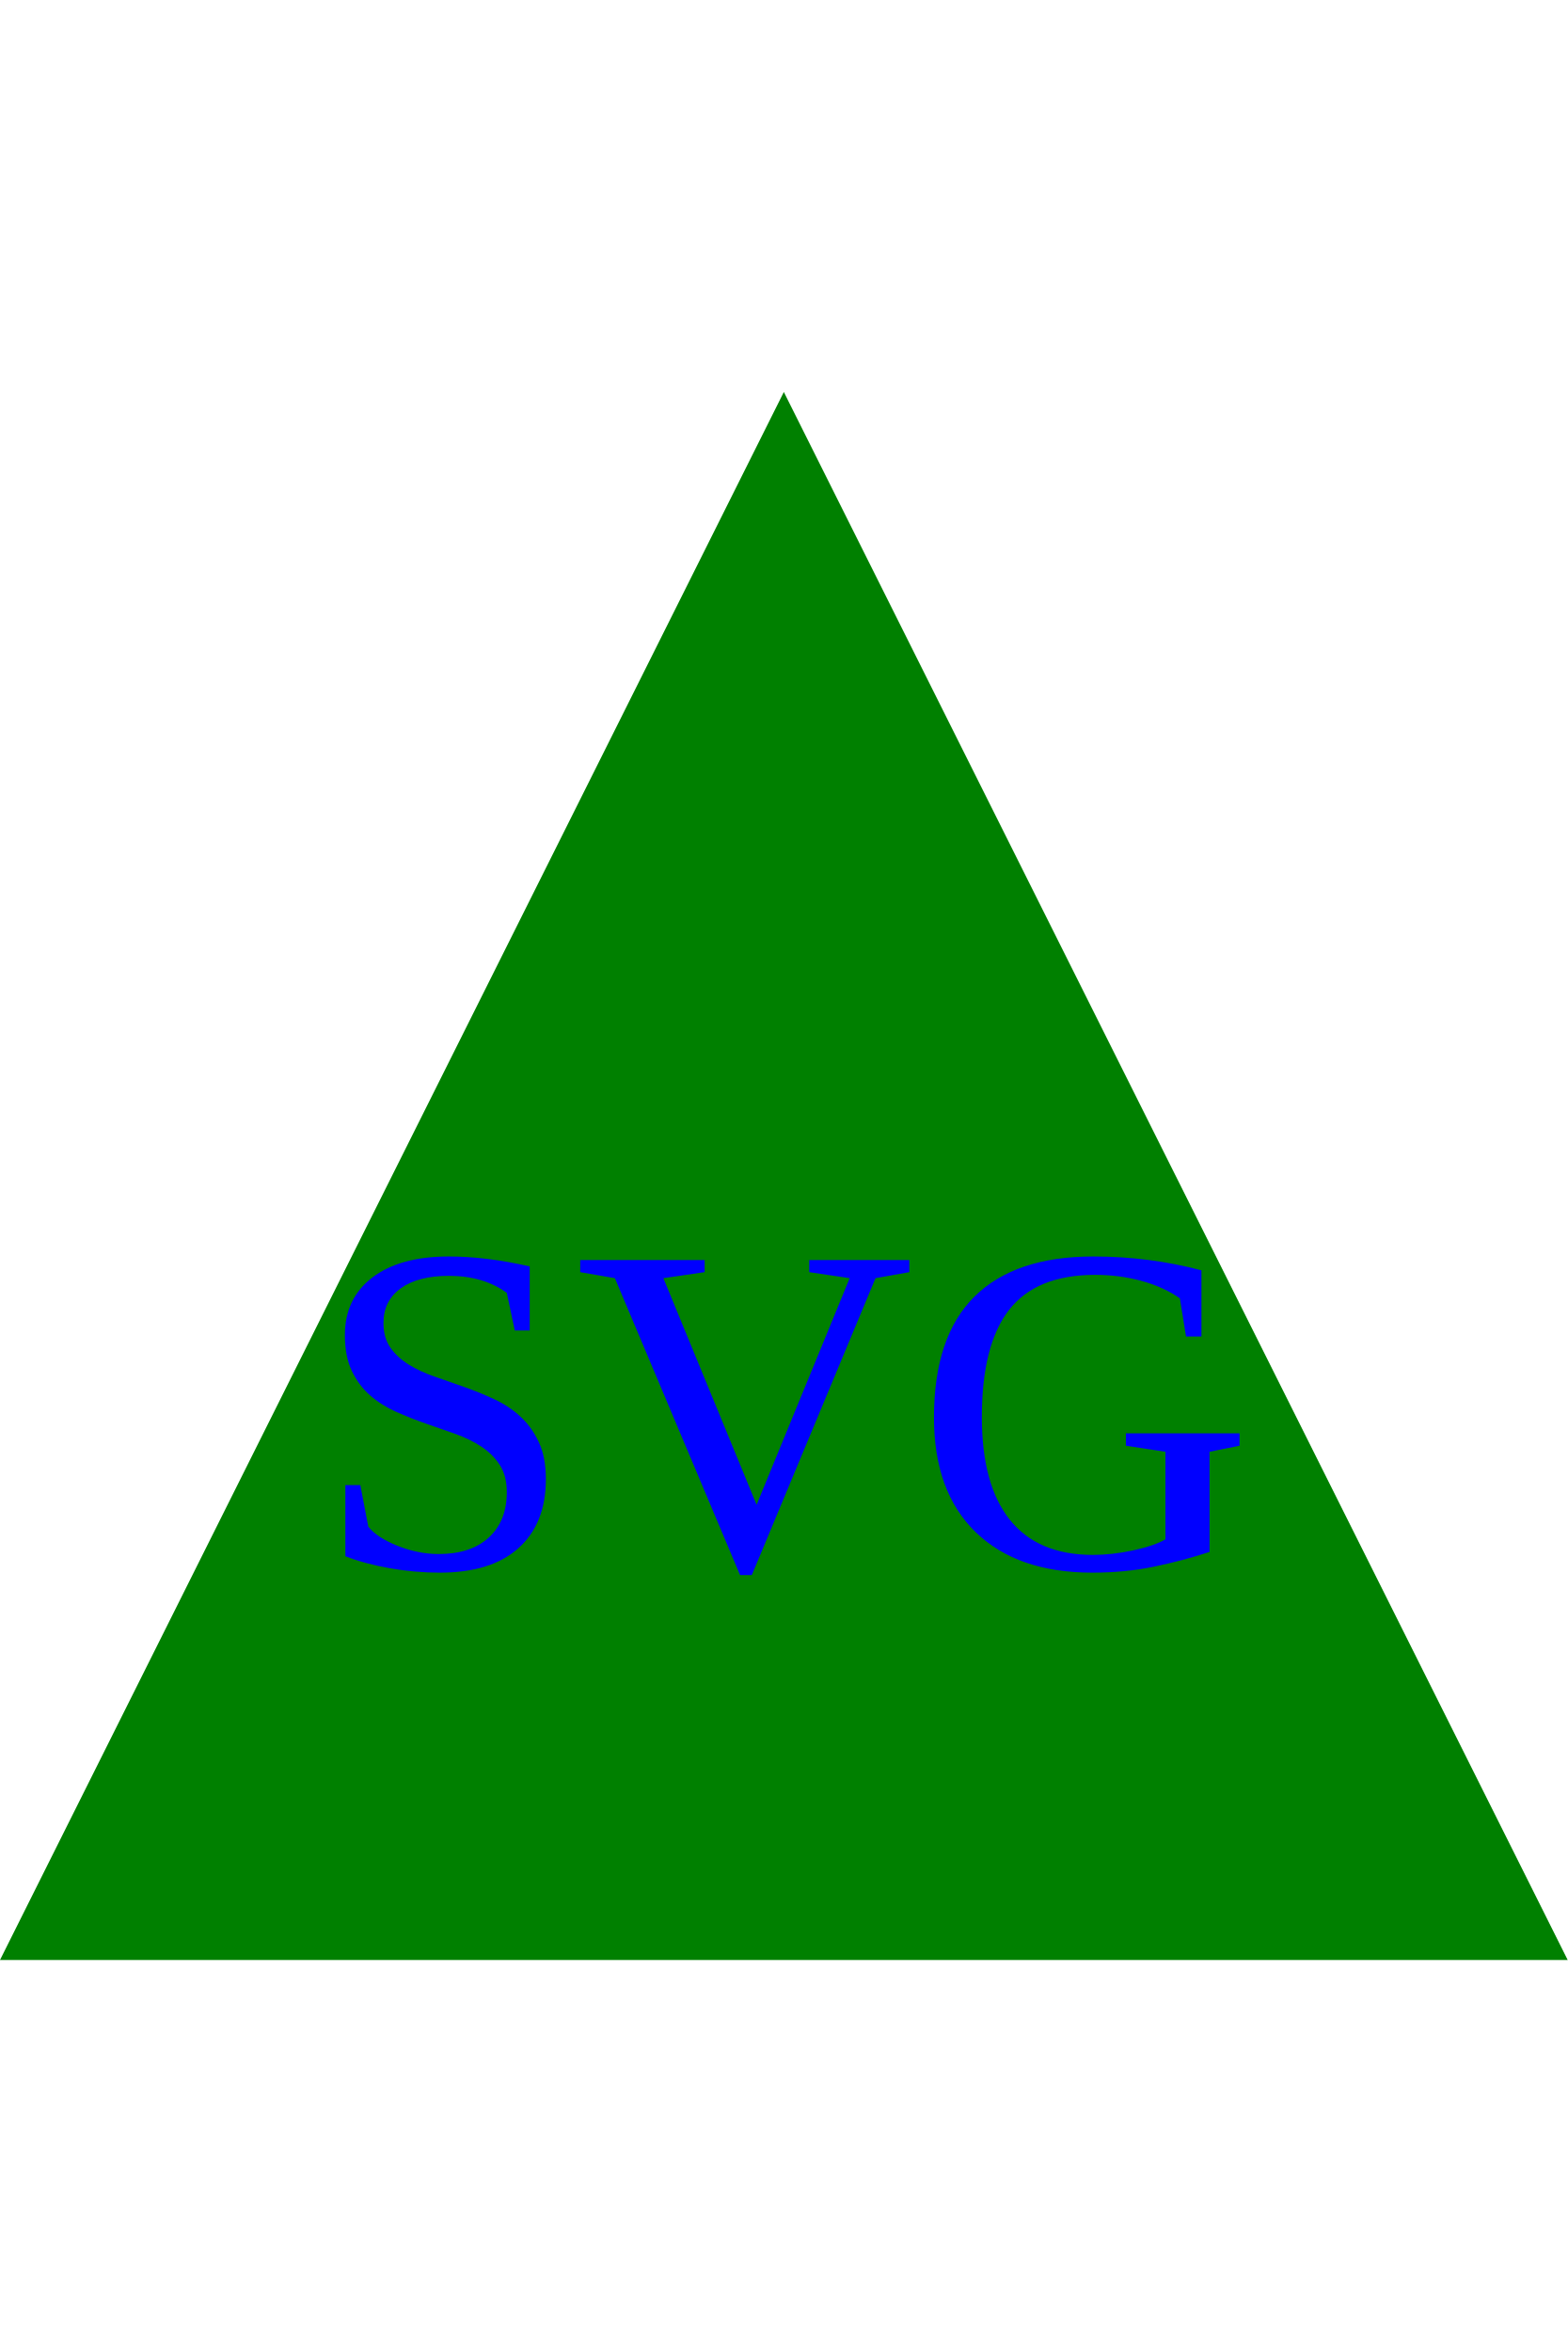
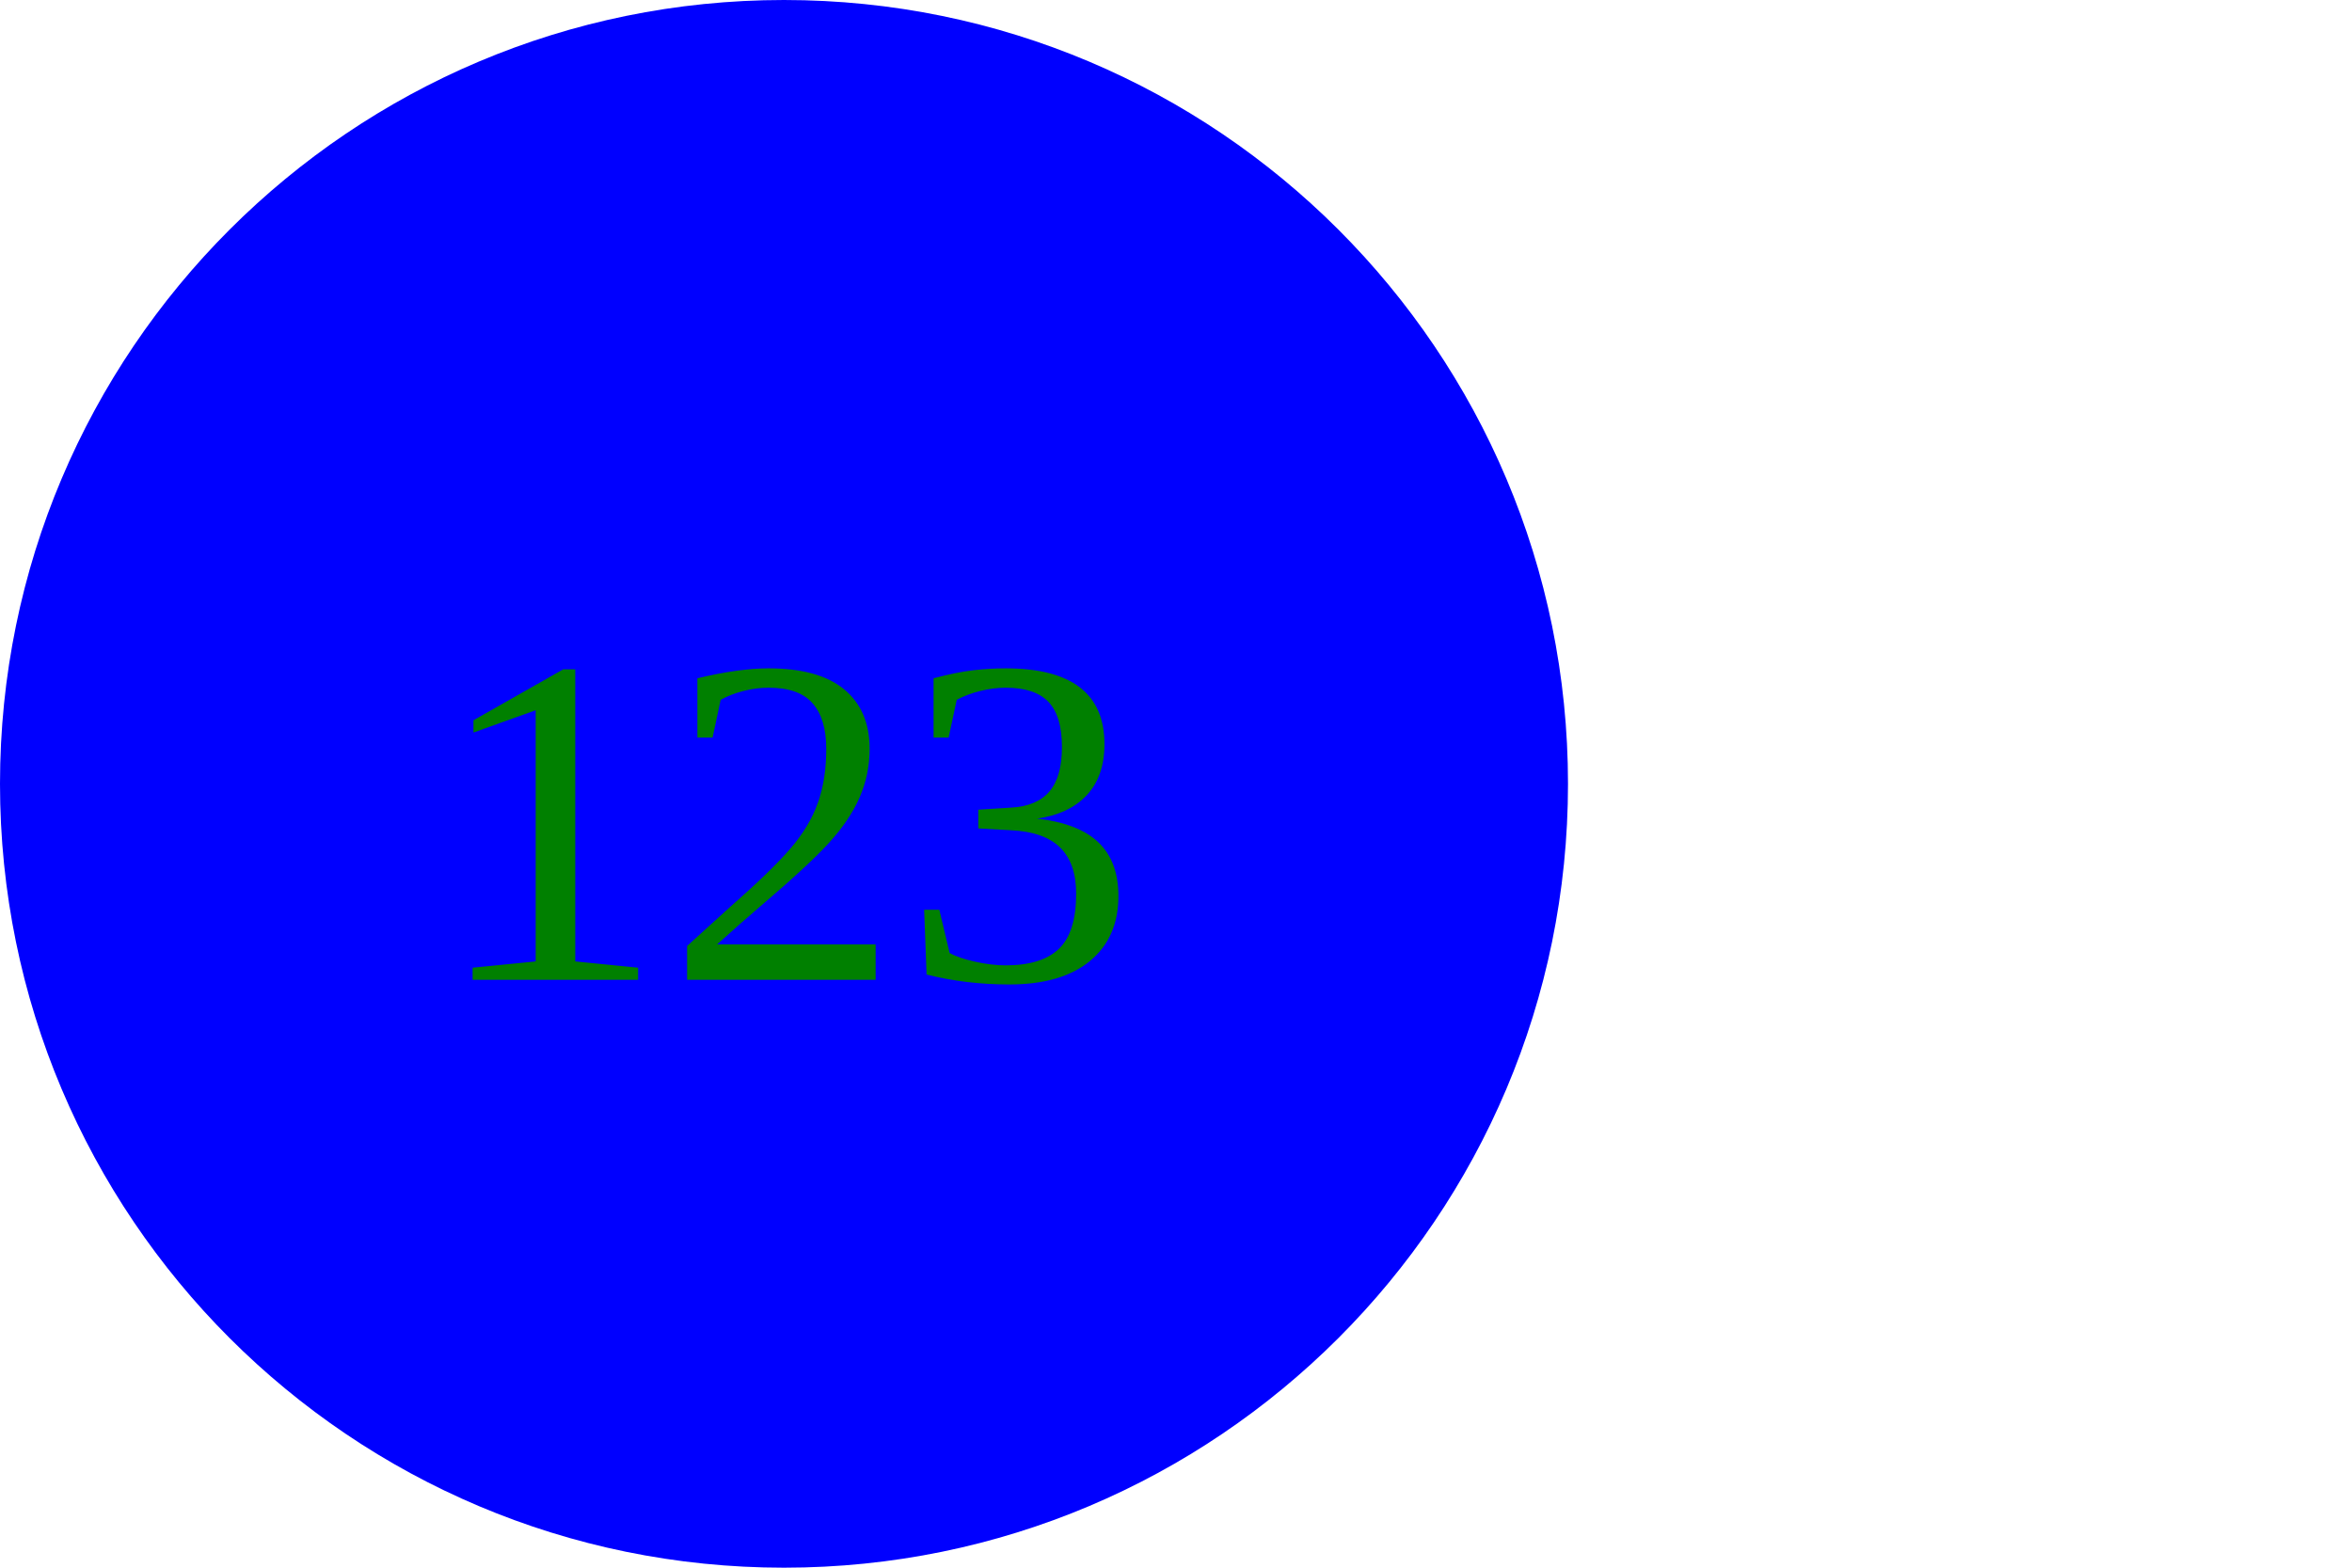
- <svg xmlns="http://www.w3.org/2000/svg" version="1.1" height="300" width="200">
-   <polygon points="100,50 0,250 200,250" style="fill:green" />
-   <text x="100" y="200" font-size="60" text-anchor="middle" fill="blue">SVG</text>
+ <svg xmlns="http://www.w3.org/2000/svg" version="1.1" width="300" height="200">
+   <circle cx="100" cy="100" r="100" fill="blue" />
+   <text x="100" y="125" font-size="60" text-anchor="middle" fill="green">123</text>
</svg>
